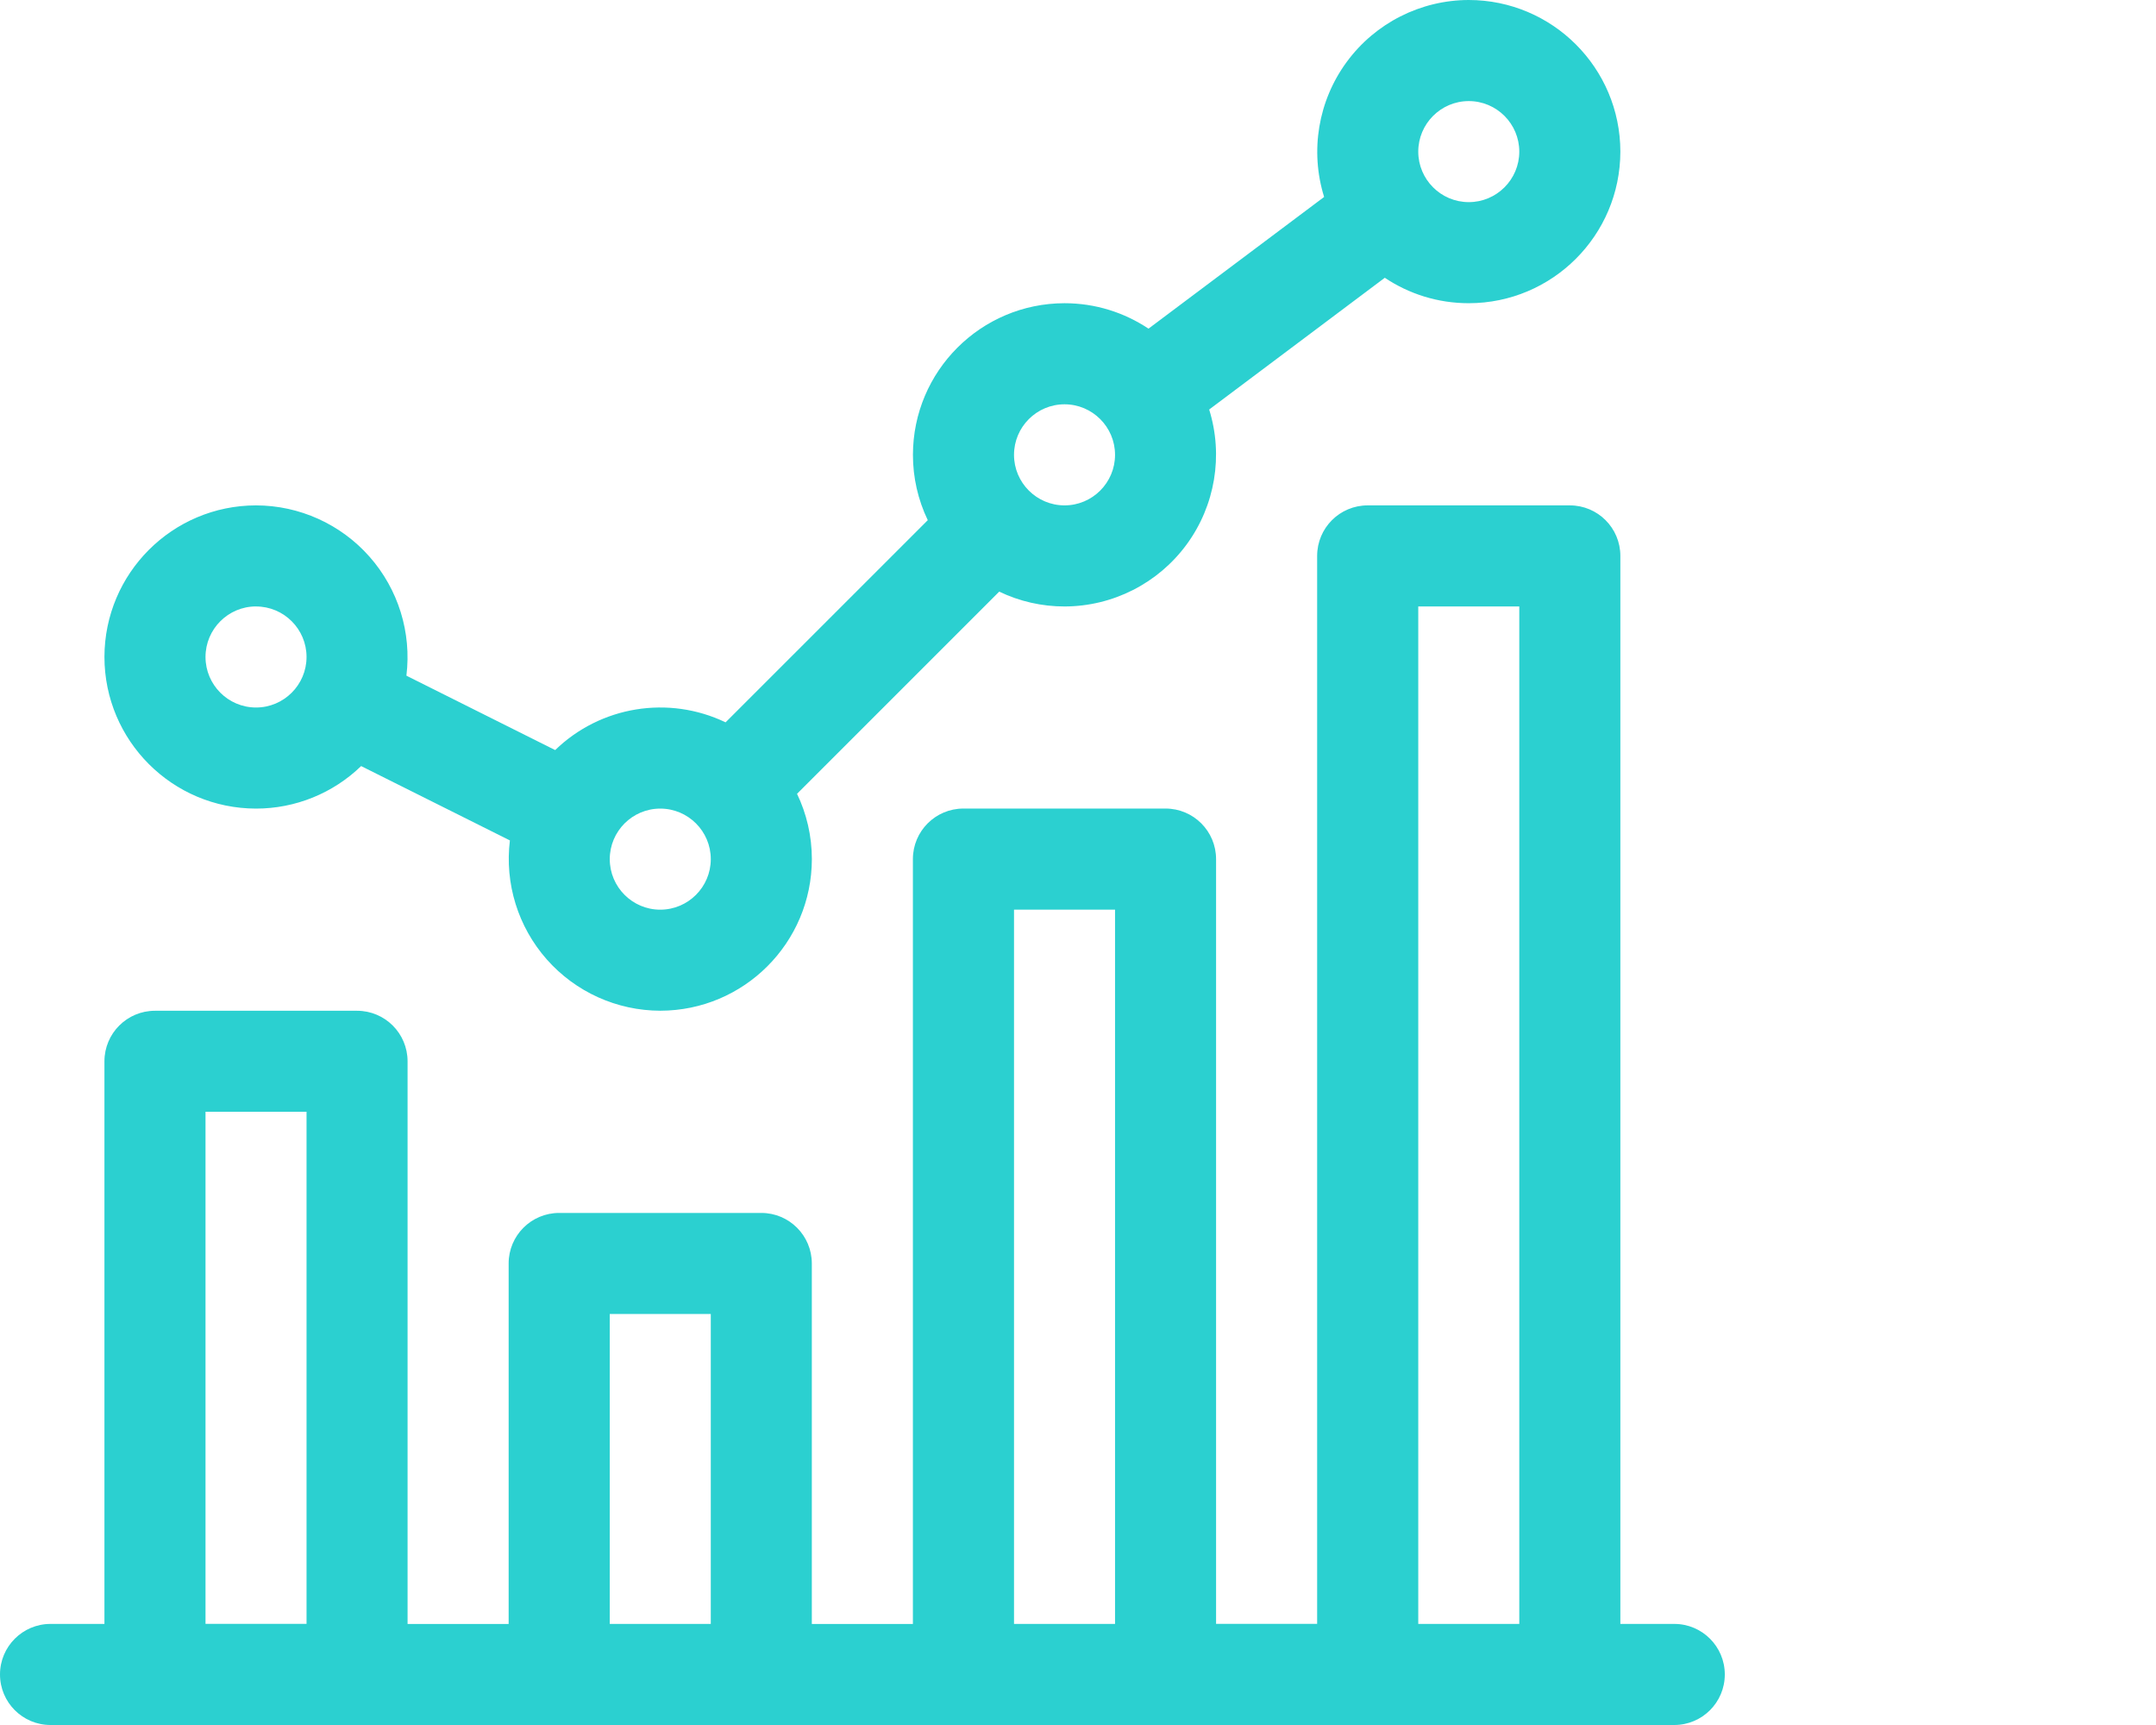
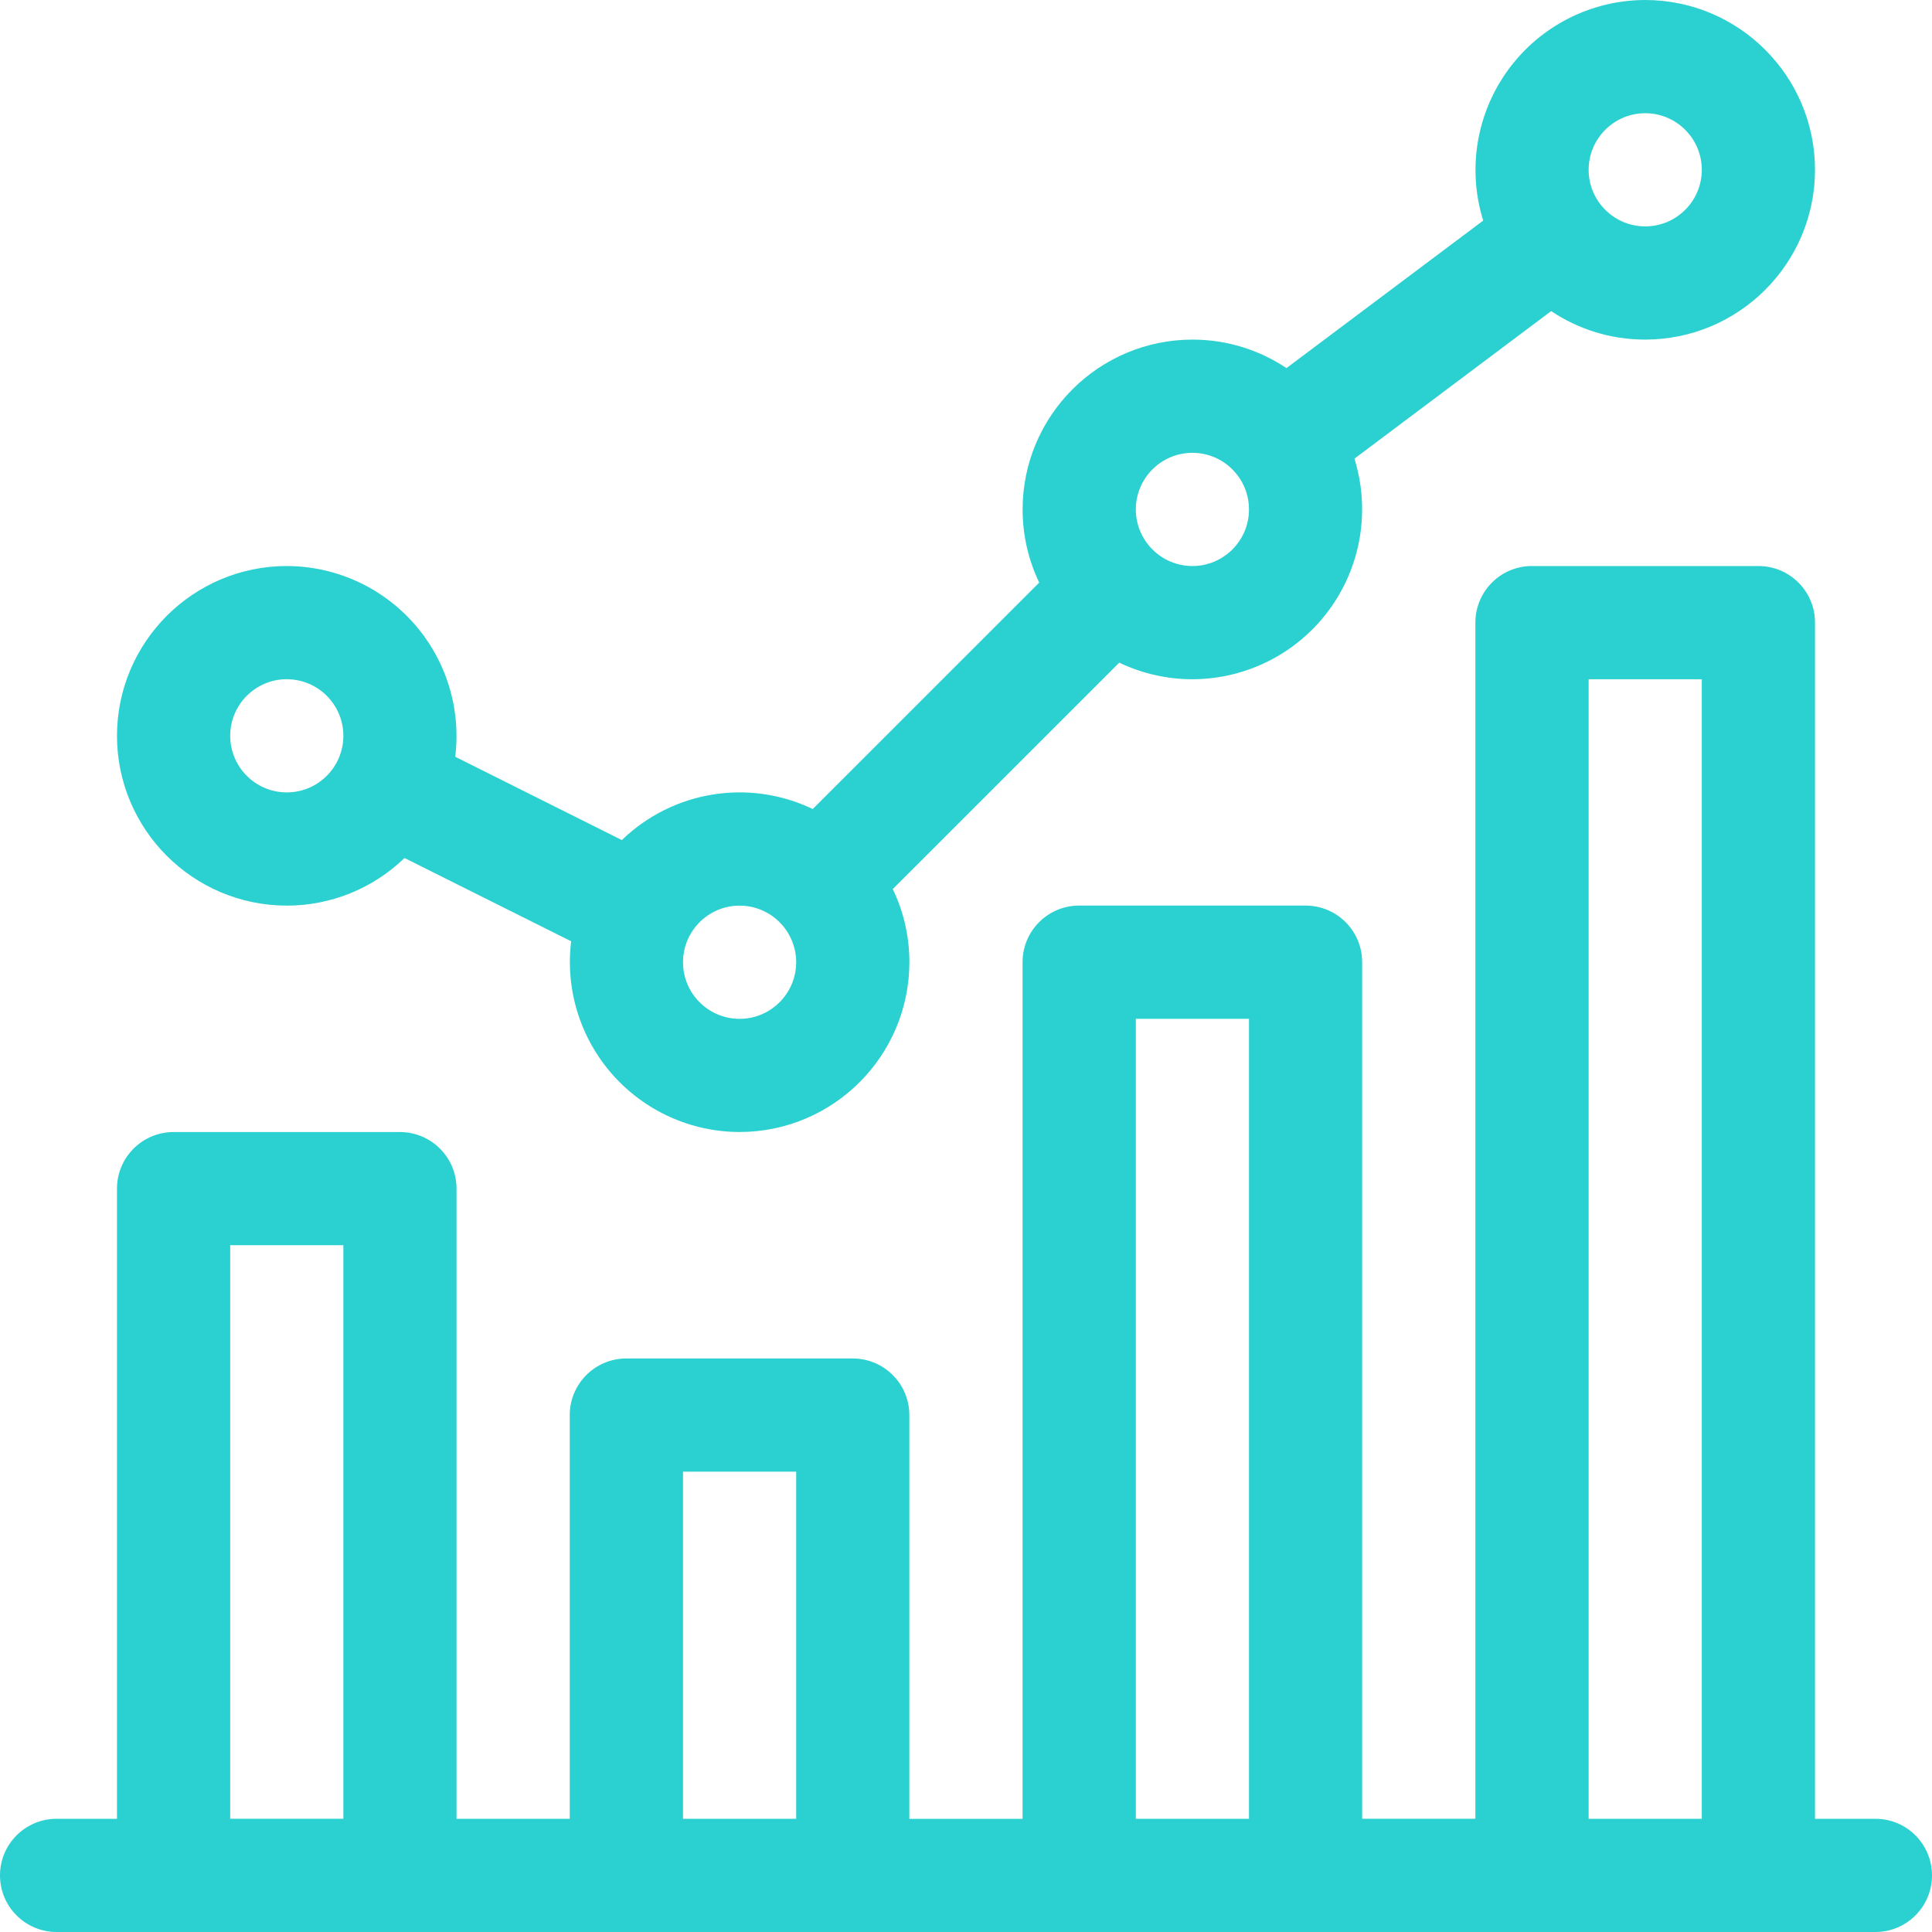
- <svg xmlns="http://www.w3.org/2000/svg" width="50" height="40">
+ <svg xmlns="http://www.w3.org/2000/svg" width="40" height="40">
  <path fill="#2BD0D0" d="M36.406 11.719c.648 0 1.172.524 1.172 1.172v24.765h1.25a1.172 1.172 0 110 2.344H1.172a1.172 1.172 0 110-2.344h1.25V24.61c0-.647.524-1.172 1.172-1.172H8.28c.648 0 1.172.525 1.172 1.172v13.047h2.344v-8.36c0-.646.524-1.171 1.172-1.171h4.687c.648 0 1.172.525 1.172 1.172v8.36h2.344V19.921c0-.647.524-1.172 1.172-1.172h4.687c.648 0 1.172.525 1.172 1.172v17.734h2.344V12.891c0-.648.524-1.172 1.172-1.172zm-1.172 2.344h-2.343v23.593h2.343V14.063zm-9.375 7.03h-2.343v16.563h2.343V21.094zm-9.375 9.376h-2.343v7.187h2.343V30.47zM7.11 25.78H4.766v11.875h2.343V25.781zM34.062 0a3.52 3.52 0 013.516 3.516 3.52 3.52 0 01-3.516 3.515c-.72 0-1.389-.217-1.947-.59l-4.073 3.055a3.52 3.52 0 01-3.355 4.567 3.496 3.496 0 01-1.514-.344l-4.689 4.688c.22.459.344.973.344 1.515a3.52 3.52 0 01-3.515 3.515 3.52 3.52 0 01-3.488-3.949l-3.45-1.724a3.503 3.503 0 01-2.438.986 3.52 3.52 0 01-3.515-3.516 3.52 3.52 0 013.515-3.515 3.52 3.52 0 013.488 3.949l3.45 1.725a3.503 3.503 0 013.952-.643l4.689-4.688a3.496 3.496 0 01-.344-1.515 3.52 3.52 0 013.515-3.516c.72 0 1.39.218 1.948.59l4.073-3.054A3.52 3.52 0 0134.063 0zm-18.75 18.75c-.646 0-1.171.526-1.171 1.172 0 .646.525 1.172 1.171 1.172.647 0 1.172-.526 1.172-1.172 0-.646-.525-1.172-1.172-1.172zm-9.374-4.688c-.647 0-1.172.526-1.172 1.172 0 .646.525 1.172 1.171 1.172.647 0 1.172-.526 1.172-1.172 0-.646-.525-1.171-1.171-1.171zm18.75-4.687c-.647 0-1.172.526-1.172 1.172 0 .646.525 1.172 1.172 1.172.646 0 1.171-.526 1.171-1.172 0-.646-.525-1.172-1.172-1.172zm9.375-7.031c-.647 0-1.172.526-1.172 1.172 0 .646.525 1.171 1.172 1.171.646 0 1.171-.525 1.171-1.171s-.525-1.172-1.172-1.172z" />
</svg>
